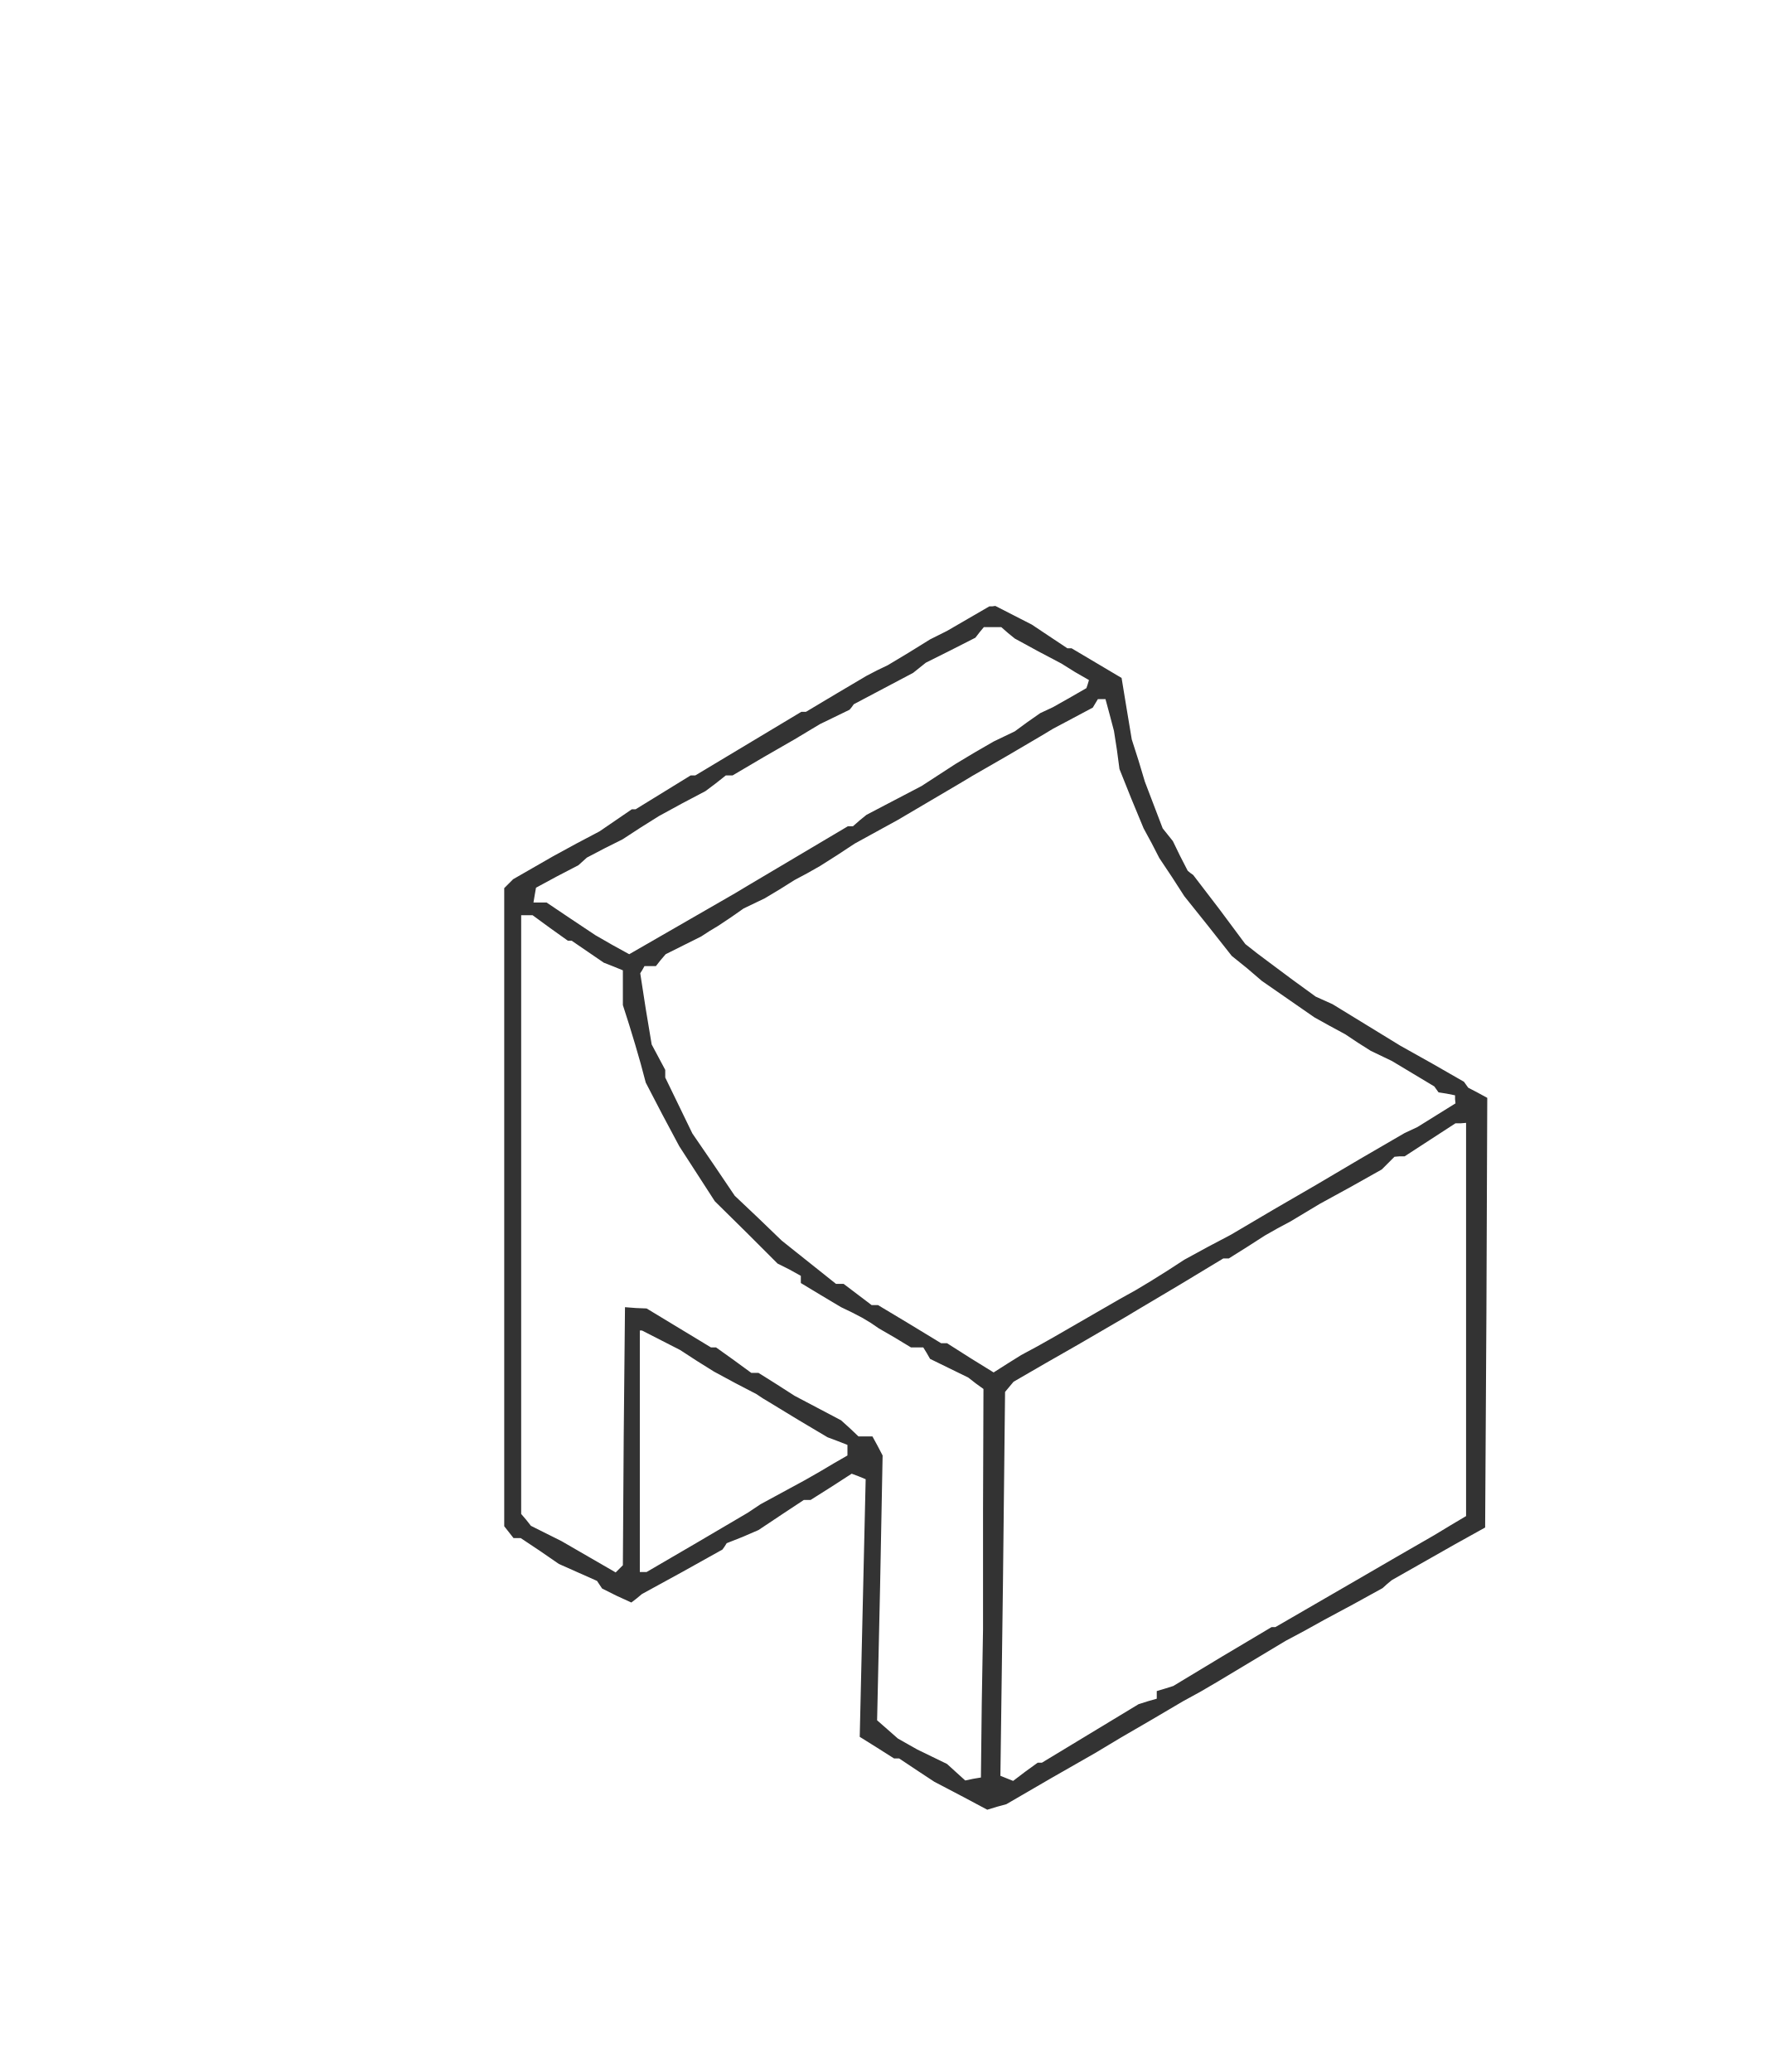
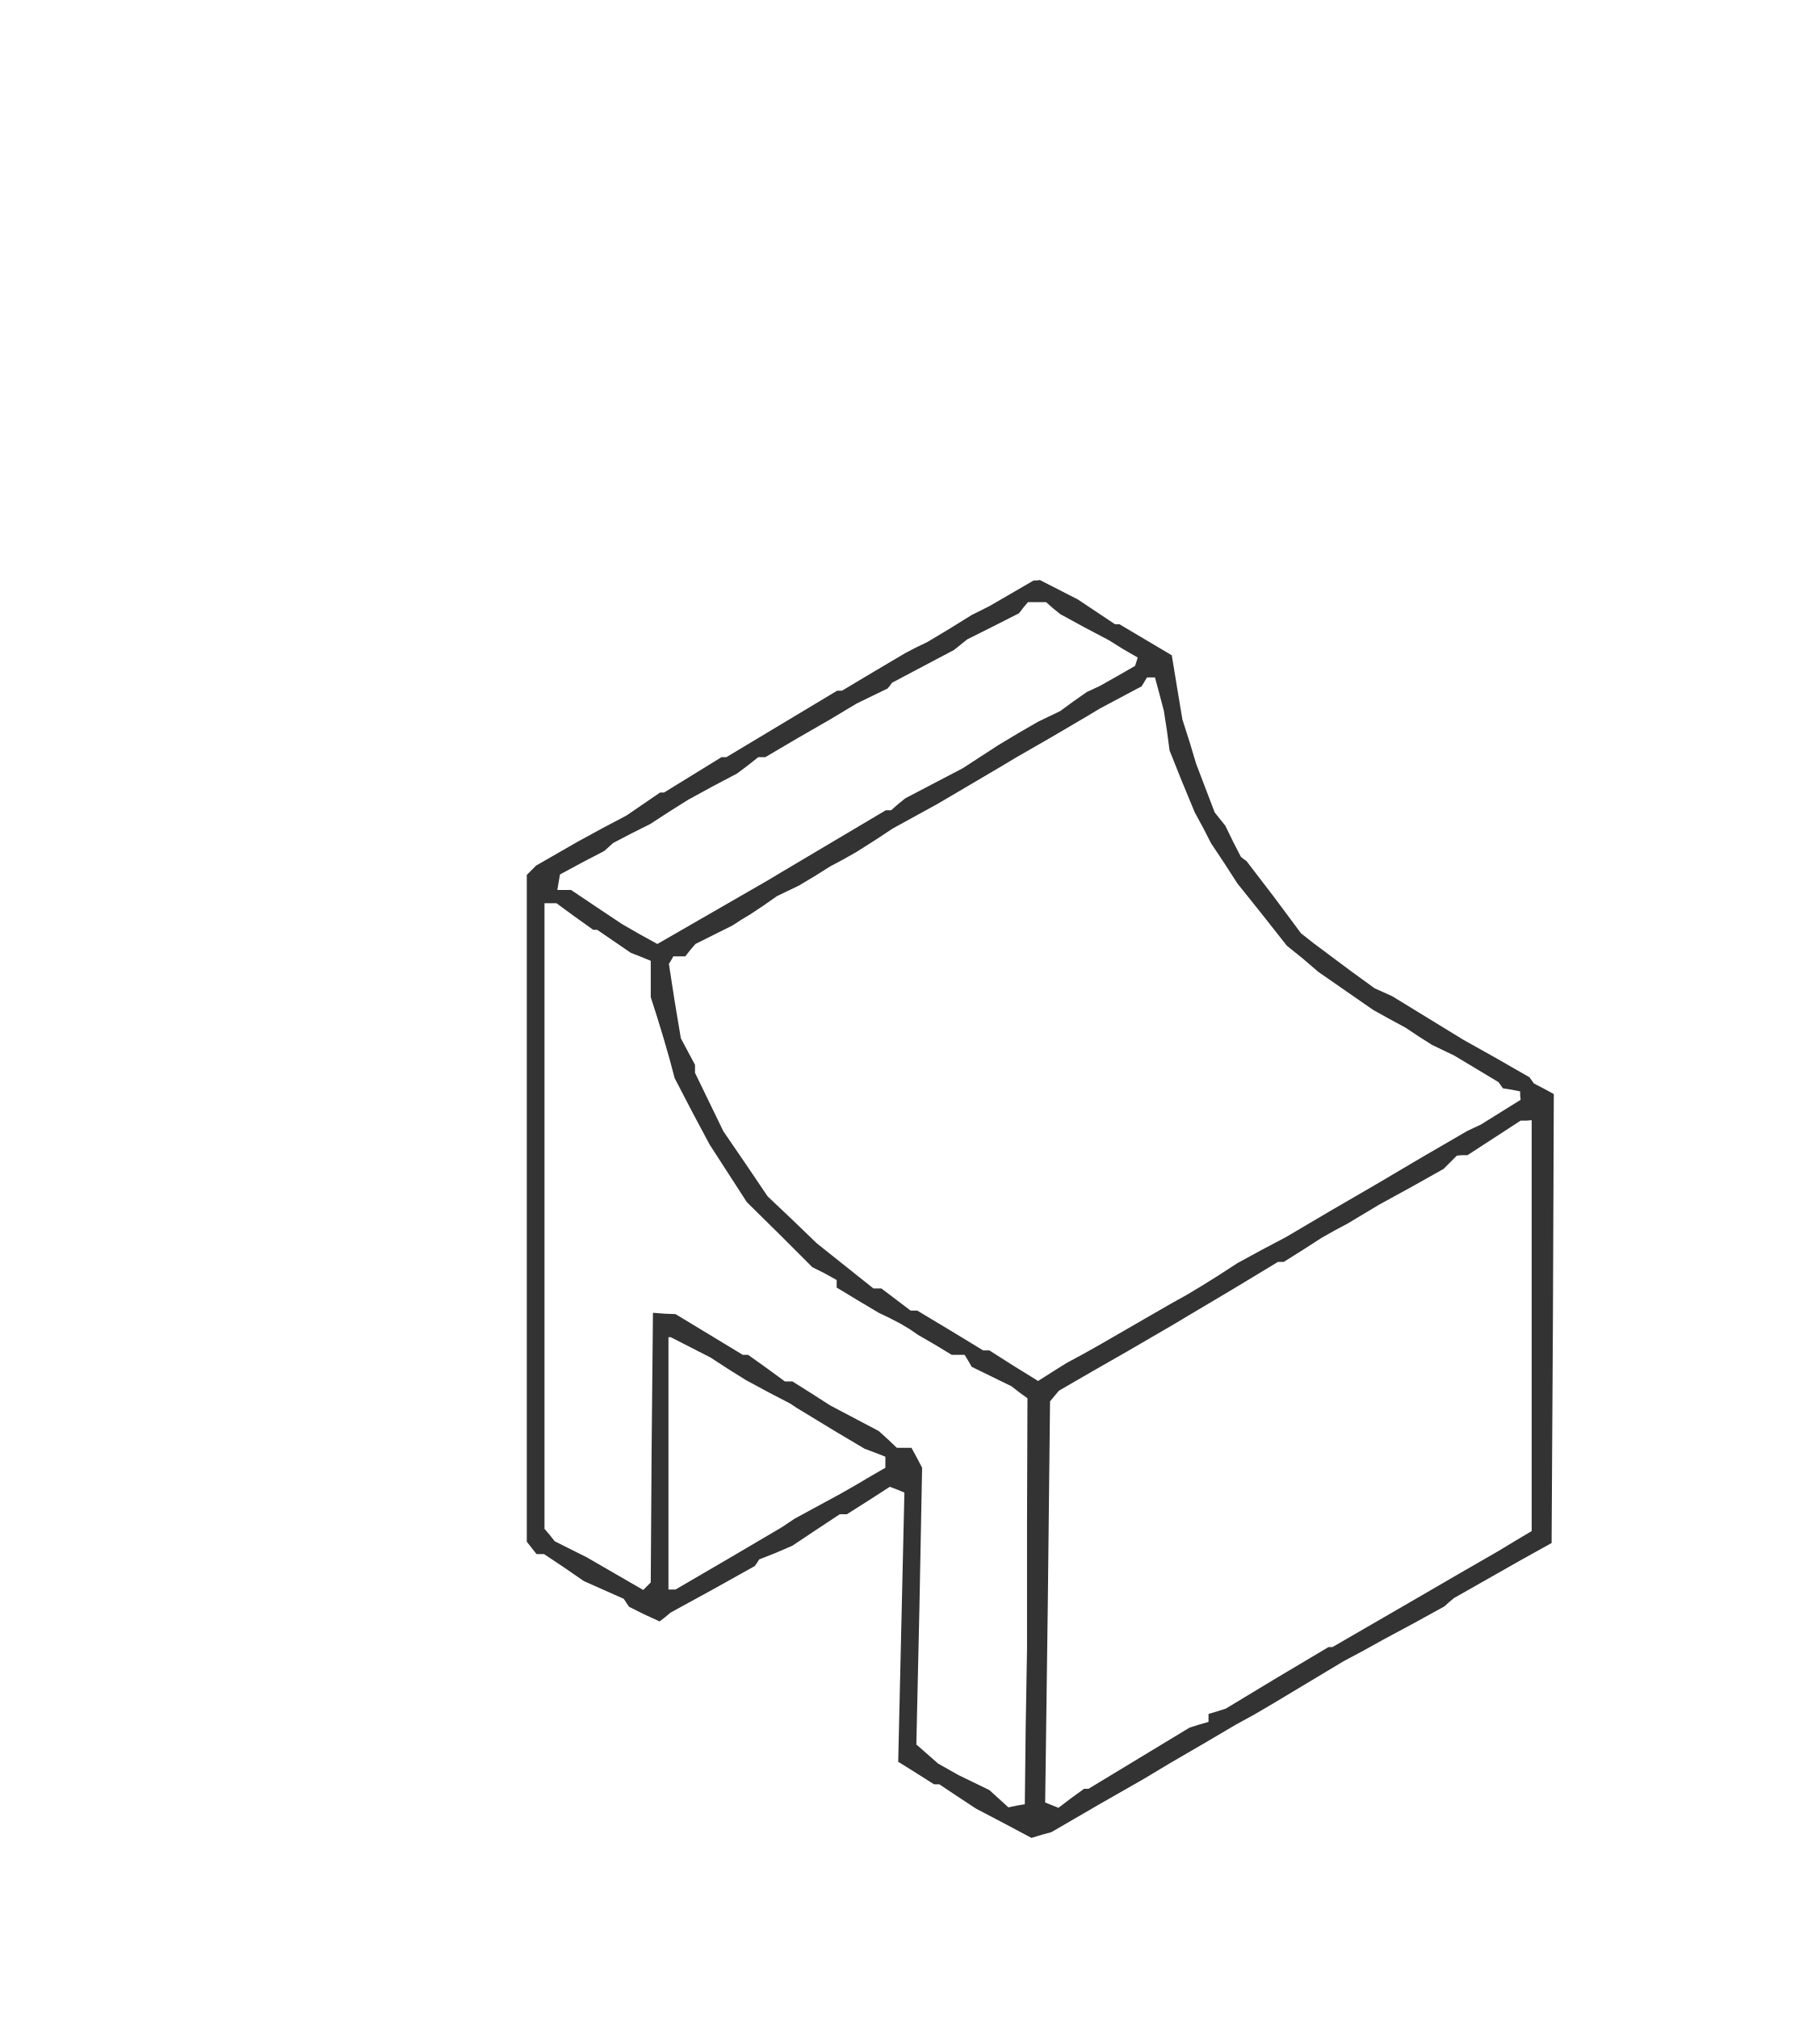
- <svg xmlns="http://www.w3.org/2000/svg" version="1.0" width="417" height="489" viewBox="0 0 417 489" preserveAspectRatio="xMidYMid meet">
-   <g transform="translate(0,489) scale(0.1,-0.1)" fill="#333" stroke="none">
-     <path d="M2285 3430 l-50 -29 -20 -10 -20 -10 -50 -31 -50 -30 -25 -12 -25 -13 -71 -42 -72 -43 -5 0 -6 0 -125 -75 -125 -75 -5 0 -6 0 -65 -40 -65 -40 -5 0 -4 0 -38 -26 -38 -26 -55 -29 -55 -30 -47 -27 -47 -27 -11 -11 -10 -10 0 -753 0 -753 11 -14 11 -14 9 0 8 0 45 -30 45 -31 45 -20 45 -20 6 -9 6 -9 34 -17 35 -16 13 10 12 10 95 52 95 53 5 7 5 8 38 15 37 16 54 36 53 35 8 0 8 0 49 31 48 31 16 -6 17 -7 -7 -304 -7 -304 40 -25 41 -26 6 0 6 0 42 -28 41 -27 63 -33 62 -33 23 7 22 6 105 61 105 60 30 18 30 18 74 43 73 43 42 23 41 24 80 48 80 48 45 24 45 25 69 37 69 38 11 10 11 9 74 42 74 42 36 20 36 20 3 507 2 507 -22 12 -23 12 -5 7 -5 7 -75 43 -75 42 -80 49 -80 49 -20 9 -20 9 -55 40 -55 41 -28 21 -28 22 -61 82 -62 81 -7 5 -6 5 -18 35 -17 35 -12 15 -12 15 -21 55 -21 55 -15 50 -16 50 -12 72 -12 73 -59 35 -59 35 -5 0 -5 0 -42 28 -42 28 -43 22 -43 22 -7 -1 -7 0 -50 -29z m94 -34 l16 -13 55 -30 55 -29 32 -20 33 -19 -3 -10 -3 -9 -40 -23 -39 -22 -15 -7 -15 -7 -30 -21 -30 -22 -25 -12 -25 -12 -45 -26 -45 -27 -40 -26 -40 -26 -65 -34 -65 -34 -16 -13 -16 -14 -6 0 -6 0 -118 -70 -118 -70 -15 -9 -15 -9 -125 -72 -125 -72 -40 22 -40 23 -57 38 -58 39 -16 0 -15 0 3 18 3 17 50 27 50 26 10 9 10 9 42 22 42 21 43 28 43 27 55 30 55 29 24 18 24 19 8 0 8 0 73 43 73 42 30 18 30 18 35 17 35 17 5 6 5 7 70 37 70 37 15 12 15 12 58 29 59 30 10 13 10 12 21 0 20 0 16 -14z m240 -193 l10 -38 7 -45 6 -45 28 -70 29 -70 19 -35 18 -35 30 -45 29 -45 56 -70 56 -71 36 -29 35 -30 62 -43 62 -43 36 -20 37 -20 30 -20 30 -19 25 -12 25 -12 50 -30 50 -30 5 -7 5 -7 19 -3 20 -4 0 -9 1 -10 -45 -28 -45 -28 -15 -7 -15 -7 -105 -61 -105 -62 -100 -58 -100 -59 -55 -29 -55 -30 -40 -26 -40 -25 -35 -21 -36 -20 -78 -45 -78 -45 -39 -22 -39 -21 -32 -20 -33 -21 -55 34 -55 35 -7 0 -7 0 -74 45 -75 45 -7 0 -8 0 -33 25 -33 25 -9 0 -9 0 -64 51 -64 51 -55 53 -56 53 -50 74 -50 73 -32 66 -32 66 0 9 0 9 -16 30 -16 30 -14 84 -13 84 5 8 5 9 13 0 14 0 11 14 12 14 42 21 42 21 20 13 20 12 30 20 30 21 25 12 25 12 35 21 35 22 30 16 30 17 41 26 41 27 51 28 51 28 73 43 73 43 15 9 15 9 80 46 80 47 15 9 15 9 47 25 47 25 6 10 6 10 9 0 9 0 10 -37z m-1321 -503 l42 -30 4 0 5 0 38 -26 38 -26 23 -9 22 -9 0 -41 0 -41 15 -47 14 -46 13 -45 12 -45 39 -75 40 -75 42 -65 42 -65 74 -73 74 -74 28 -14 27 -15 0 -8 0 -9 48 -29 47 -28 25 -12 25 -13 20 -12 19 -13 38 -22 38 -23 14 0 15 0 8 -13 8 -14 45 -22 45 -22 18 -14 18 -13 -1 -283 0 -284 -3 -175 -2 -175 -18 -3 -19 -4 -21 19 -22 20 -35 17 -35 17 -23 13 -23 13 -25 22 -24 21 7 313 6 312 -12 23 -12 22 -16 0 -17 0 -20 19 -21 19 -55 29 -55 29 -42 27 -43 27 -8 0 -9 0 -41 30 -42 30 -6 0 -6 0 -76 46 -76 46 -25 1 -26 2 -3 -305 -2 -304 -9 -9 -8 -8 -64 37 -64 37 -36 18 -36 18 -11 14 -12 14 0 694 0 694 0 13 0 12 13 0 14 0 41 -30z m2162 -924 l0 -464 -37 -22 -38 -23 -92 -53 -93 -54 -95 -55 -95 -55 -4 0 -5 0 -116 -69 -116 -70 -19 -6 -20 -6 0 -9 0 -9 -21 -6 -22 -7 -114 -69 -114 -69 -5 0 -5 0 -29 -21 -29 -22 -15 6 -15 6 6 453 5 453 10 12 10 12 76 44 77 44 55 32 55 32 15 9 15 9 101 60 101 61 7 0 6 0 43 27 42 27 30 17 30 16 35 21 35 21 73 40 73 41 15 15 15 15 12 1 12 0 60 39 60 39 13 0 12 1 0 -464z m-1900 -49 l45 -23 40 -26 40 -25 50 -27 50 -26 15 -10 15 -9 69 -42 69 -41 24 -9 23 -9 0 -12 0 -13 -33 -19 -32 -19 -35 -20 -35 -19 -35 -19 -35 -19 -15 -10 -15 -10 -119 -70 -120 -70 -8 0 -8 0 0 285 0 285 3 0 2 0 45 -23z" />
+ <svg xmlns="http://www.w3.org/2000/svg" version="1.0" width="411" height="456" viewBox="0 0 411 456" preserveAspectRatio="xMidYMid meet">
+   <g transform="translate(0,456) scale(0.1,-0.1)" fill="#333" stroke="none">
+     <path d="M2285 3220 l-50 -29 -20 -10 -20 -10 -50 -31 -50 -30 -25 -12 -25 -13 -71 -42 -72 -43 -5 0 -6 0 -125 -75 -125 -75 -5 0 -6 0 -65 -40 -65 -40 -5 0 -4 0 -38 -26 -38 -26 -55 -29 -55 -30 -47 -27 -47 -27 -11 -11 -10 -10 0 -753 0 -753 11 -14 11 -14 9 0 8 0 45 -30 45 -31 45 -20 45 -20 6 -9 6 -9 34 -17 35 -16 13 10 12 10 95 52 95 53 5 7 5 8 38 15 37 16 54 36 53 35 8 0 8 0 49 31 48 31 16 -6 17 -7 -7 -304 -7 -304 40 -25 41 -26 6 0 6 0 42 -28 41 -27 63 -33 62 -33 23 7 22 6 105 61 105 60 30 18 30 18 74 43 73 43 42 23 41 24 80 48 80 48 45 24 45 25 69 37 69 38 11 10 11 9 74 42 74 42 36 20 36 20 3 507 2 507 -22 12 -23 12 -5 7 -5 7 -75 43 -75 42 -80 49 -80 49 -20 9 -20 9 -55 40 -55 41 -28 21 -28 22 -61 82 -62 81 -7 5 -6 5 -18 35 -17 35 -12 15 -12 15 -21 55 -21 55 -15 50 -16 50 -12 72 -12 73 -59 35 -59 35 -5 0 -5 0 -42 28 -42 28 -43 22 -43 22 -7 -1 -7 0 -50 -29z m94 -34 l16 -13 55 -30 55 -29 32 -20 33 -19 -3 -10 -3 -9 -40 -23 -39 -22 -15 -7 -15 -7 -30 -21 -30 -22 -25 -12 -25 -12 -45 -26 -45 -27 -40 -26 -40 -26 -65 -34 -65 -34 -16 -13 -16 -14 -6 0 -6 0 -118 -70 -118 -70 -15 -9 -15 -9 -125 -72 -125 -72 -40 22 -40 23 -57 38 -58 39 -16 0 -15 0 3 18 3 17 50 27 50 26 10 9 10 9 42 22 42 21 43 28 43 27 55 30 55 29 24 18 24 19 8 0 8 0 73 43 73 42 30 18 30 18 35 17 35 17 5 6 5 7 70 37 70 37 15 12 15 12 58 29 59 30 10 13 10 12 21 0 20 0 16 -14z m240 -193 l10 -38 7 -45 6 -45 28 -70 29 -70 19 -35 18 -35 30 -45 29 -45 56 -70 56 -71 36 -29 35 -30 62 -43 62 -43 36 -20 37 -20 30 -20 30 -19 25 -12 25 -12 50 -30 50 -30 5 -7 5 -7 19 -3 20 -4 0 -9 1 -10 -45 -28 -45 -28 -15 -7 -15 -7 -105 -61 -105 -62 -100 -58 -100 -59 -55 -29 -55 -30 -40 -26 -40 -25 -35 -21 -36 -20 -78 -45 -78 -45 -39 -22 -39 -21 -32 -20 -33 -21 -55 34 -55 35 -7 0 -7 0 -74 45 -75 45 -7 0 -8 0 -33 25 -33 25 -9 0 -9 0 -64 51 -64 51 -55 53 -56 53 -50 74 -50 73 -32 66 -32 66 0 9 0 9 -16 30 -16 30 -14 84 -13 84 5 8 5 9 13 0 14 0 11 14 12 14 42 21 42 21 20 13 20 12 30 20 30 21 25 12 25 12 35 21 35 22 30 16 30 17 41 26 41 27 51 28 51 28 73 43 73 43 15 9 15 9 80 46 80 47 15 9 15 9 47 25 47 25 6 10 6 10 9 0 9 0 10 -37z m-1321 -503 l42 -30 4 0 5 0 38 -26 38 -26 23 -9 22 -9 0 -41 0 -41 15 -47 14 -46 13 -45 12 -45 39 -75 40 -75 42 -65 42 -65 74 -73 74 -74 28 -14 27 -15 0 -8 0 -9 48 -29 47 -28 25 -12 25 -13 20 -12 19 -13 38 -22 38 -23 14 0 15 0 8 -13 8 -14 45 -22 45 -22 18 -14 18 -13 -1 -283 0 -284 -3 -175 -2 -175 -18 -3 -19 -4 -21 19 -22 20 -35 17 -35 17 -23 13 -23 13 -25 22 -24 21 7 313 6 312 -12 23 -12 22 -16 0 -17 0 -20 19 -21 19 -55 29 -55 29 -42 27 -43 27 -8 0 -9 0 -41 30 -42 30 -6 0 -6 0 -76 46 -76 46 -25 1 -26 2 -3 -305 -2 -304 -9 -9 -8 -8 -64 37 -64 37 -36 18 -36 18 -11 14 -12 14 0 694 0 694 0 13 0 12 13 0 14 0 41 -30z m2162 -924 l0 -464 -37 -22 -38 -23 -92 -53 -93 -54 -95 -55 -95 -55 -4 0 -5 0 -116 -69 -116 -70 -19 -6 -20 -6 0 -9 0 -9 -21 -6 -22 -7 -114 -69 -114 -69 -5 0 -5 0 -29 -21 -29 -22 -15 6 -15 6 6 453 5 453 10 12 10 12 76 44 77 44 55 32 55 32 15 9 15 9 101 60 101 61 7 0 6 0 43 27 42 27 30 17 30 16 35 21 35 21 73 40 73 41 15 15 15 15 12 1 12 0 60 39 60 39 13 0 12 1 0 -464z m-1900 -49 l45 -23 40 -26 40 -25 50 -27 50 -26 15 -10 15 -9 69 -42 69 -41 24 -9 23 -9 0 -12 0 -13 -33 -19 -32 -19 -35 -20 -35 -19 -35 -19 -35 -19 -15 -10 -15 -10 -119 -70 -120 -70 -8 0 -8 0 0 285 0 285 3 0 2 0 45 -23z" />
  </g>
</svg>
